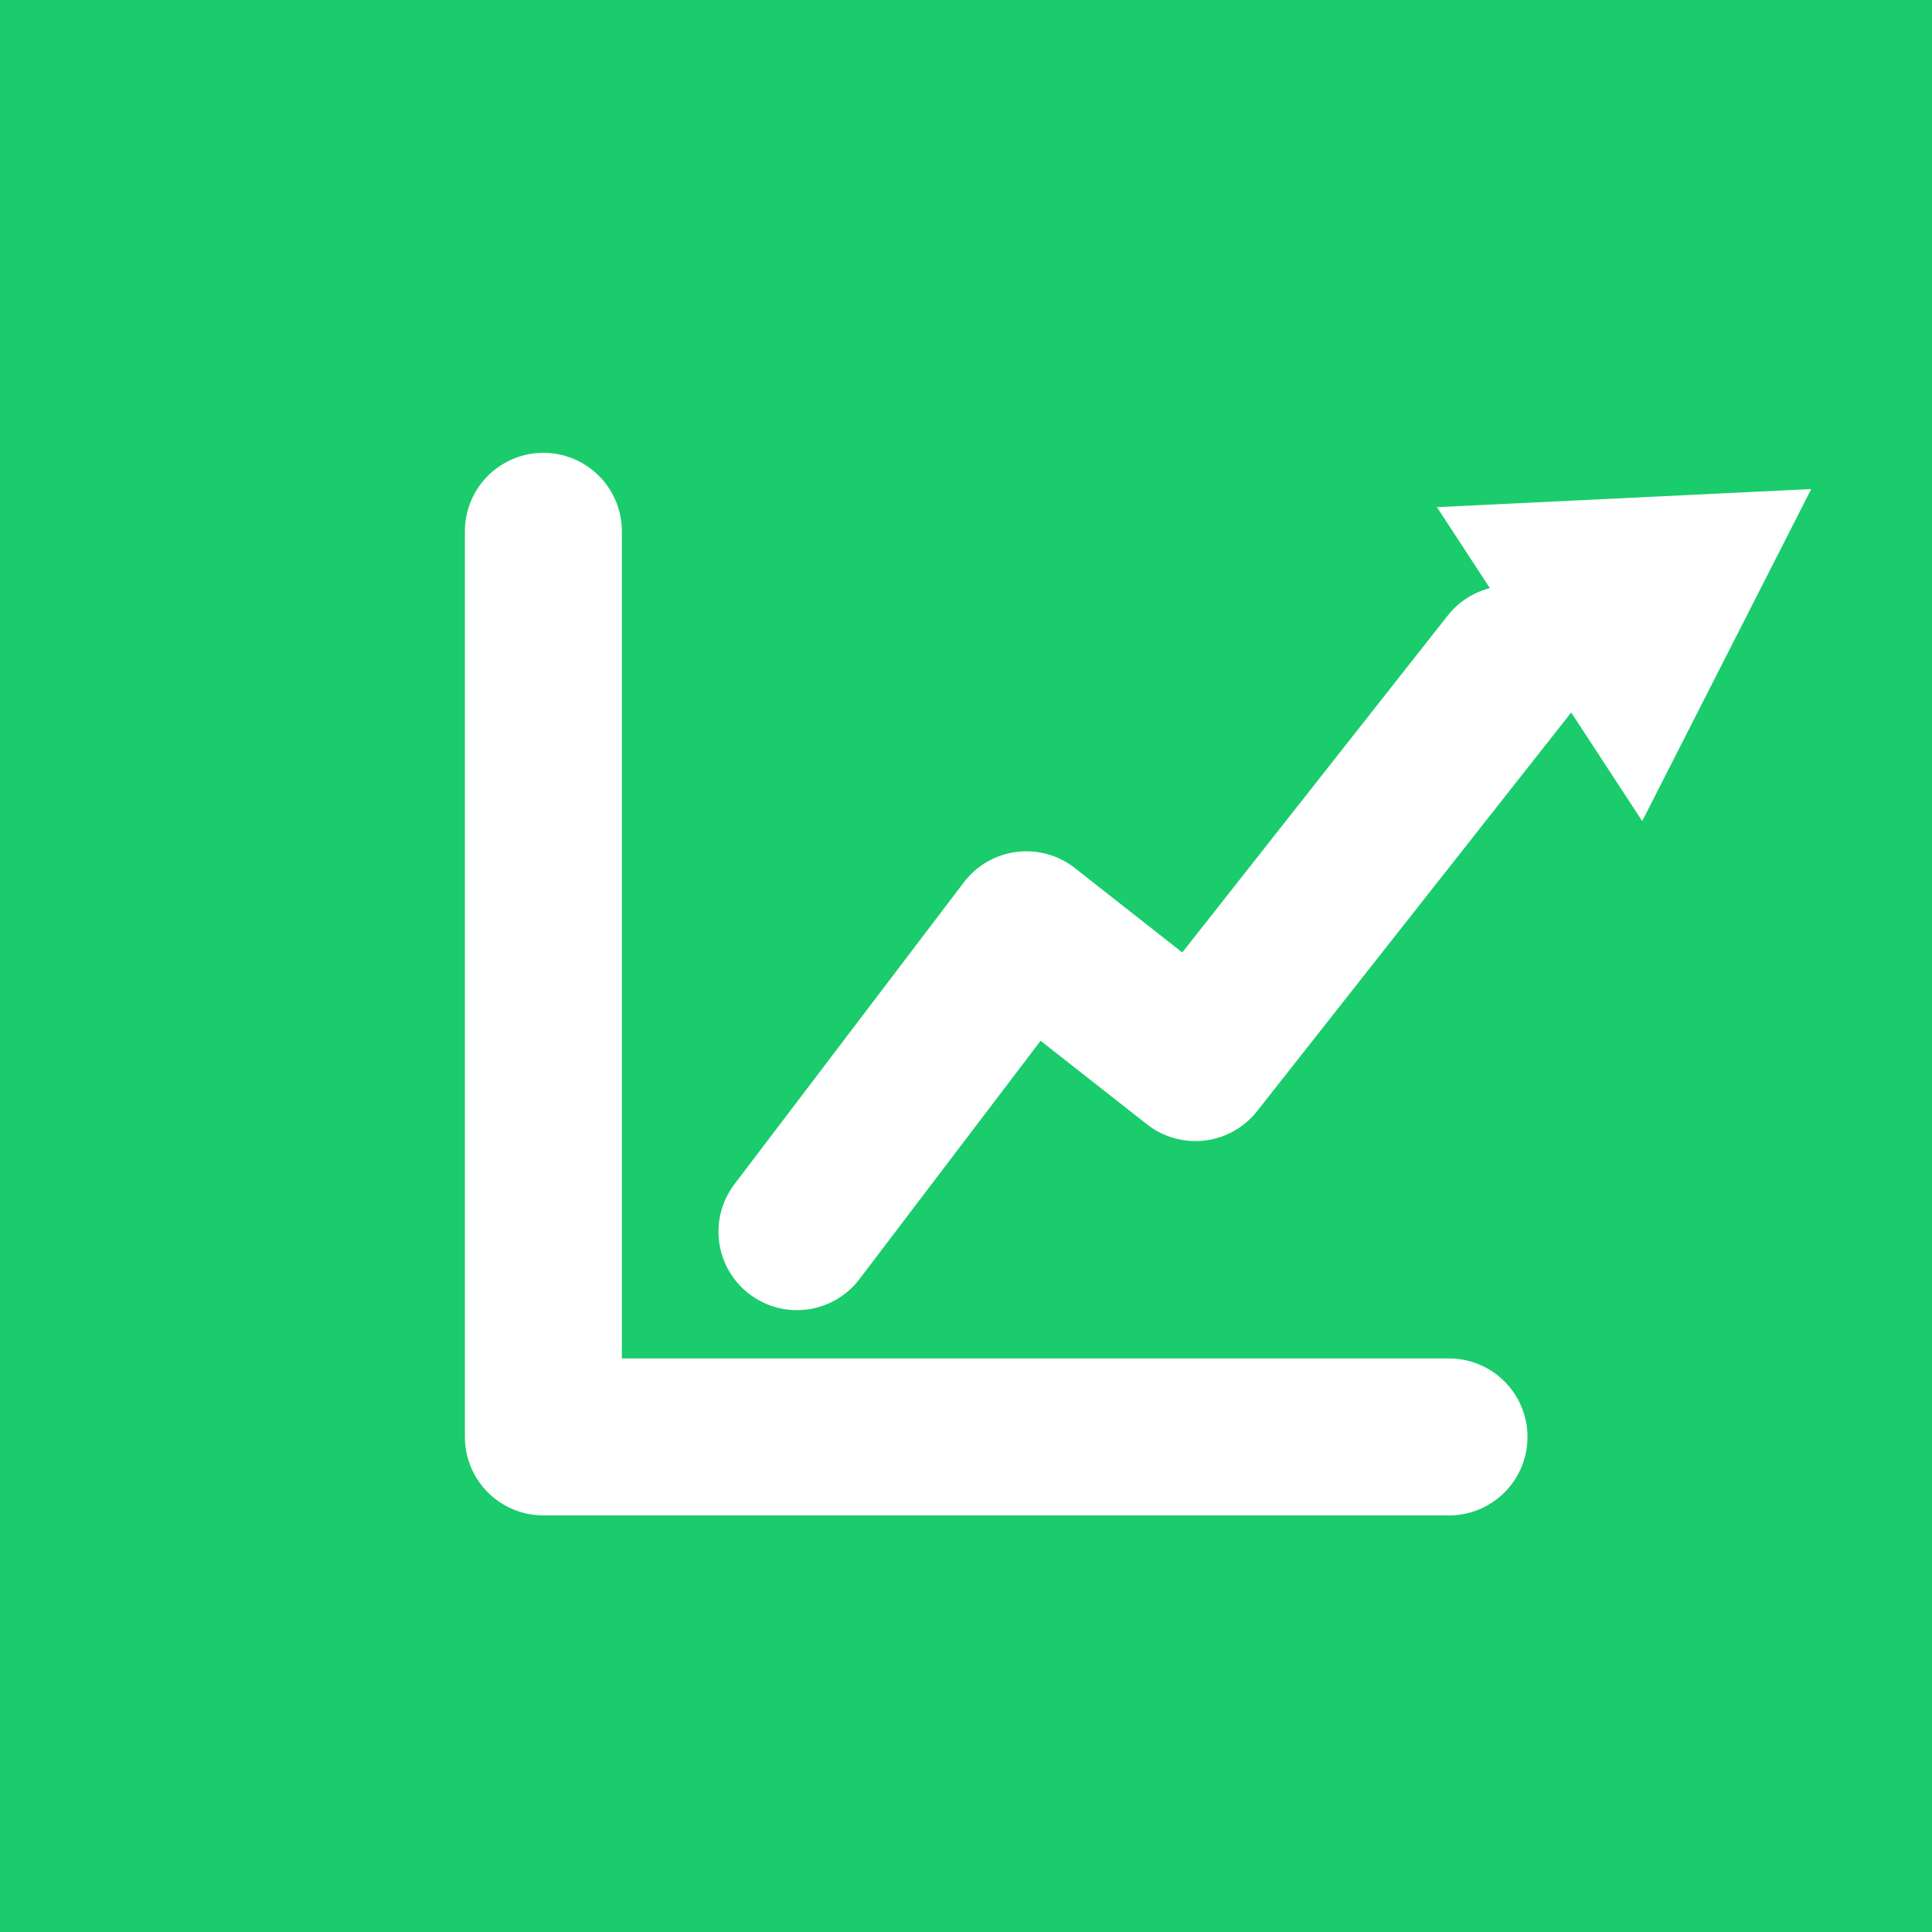
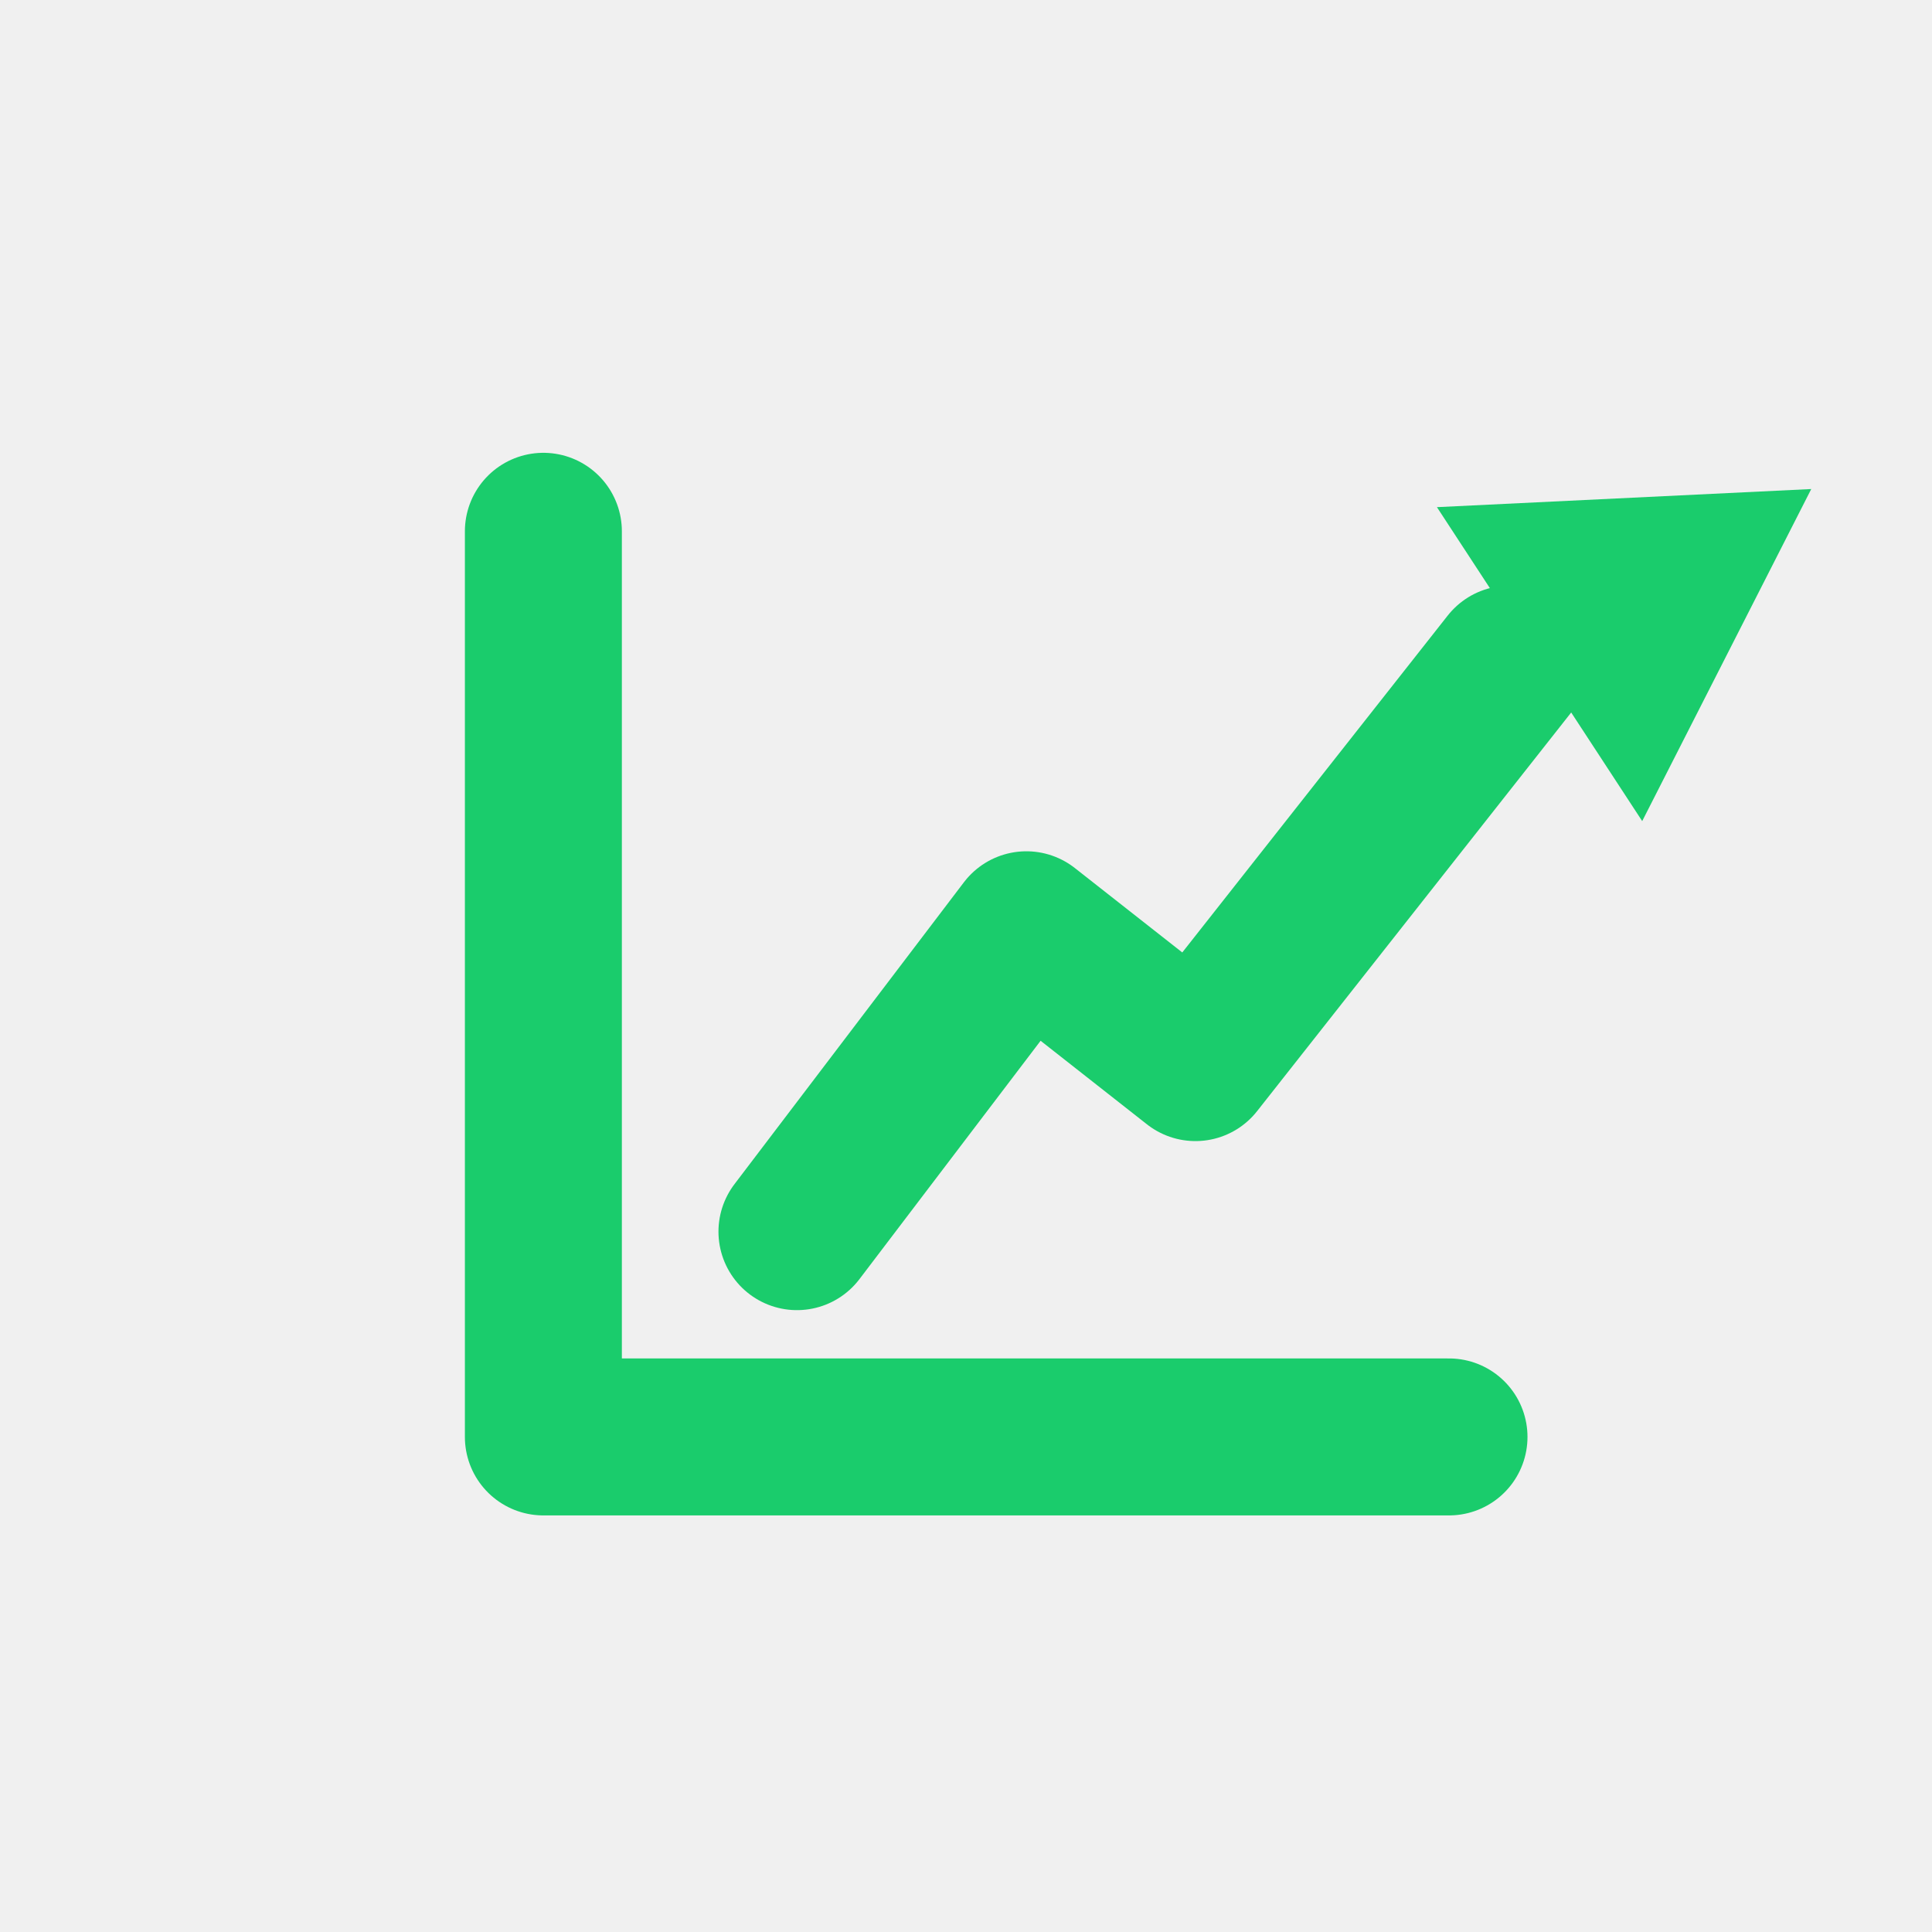
<svg xmlns="http://www.w3.org/2000/svg" viewBox="0 0 32 32">
-   <rect width="32" height="32" fill="#1ACC6C" />
-   <path fill="none" stroke="#fff" stroke-width="2.6" stroke-linecap="round" stroke-linejoin="round" d="M9 8.8v15h15" />
-   <path fill="none" stroke="#fff" stroke-width="2.6" stroke-linecap="round" stroke-linejoin="round" d="M13.2 20.4 17 15.4l2.8 2.2 5.2-6.6" />
-   <path fill="#fff" d="M23.8 8.4 30 8.1 27.2 13.6z" />
+   <path fill="none" stroke="#1ACC6C" stroke-width="2.6" stroke-linecap="round" stroke-linejoin="round" d="M9 8.8v15h15" />
+   <path fill="none" stroke="#1ACC6C" stroke-width="2.6" stroke-linecap="round" stroke-linejoin="round" d="M13.2 20.4 17 15.4l2.8 2.2 5.2-6.6" />
+   <path fill="#1ACC6C" d="M23.8 8.4 30 8.1 27.2 13.6z" />
</svg>
